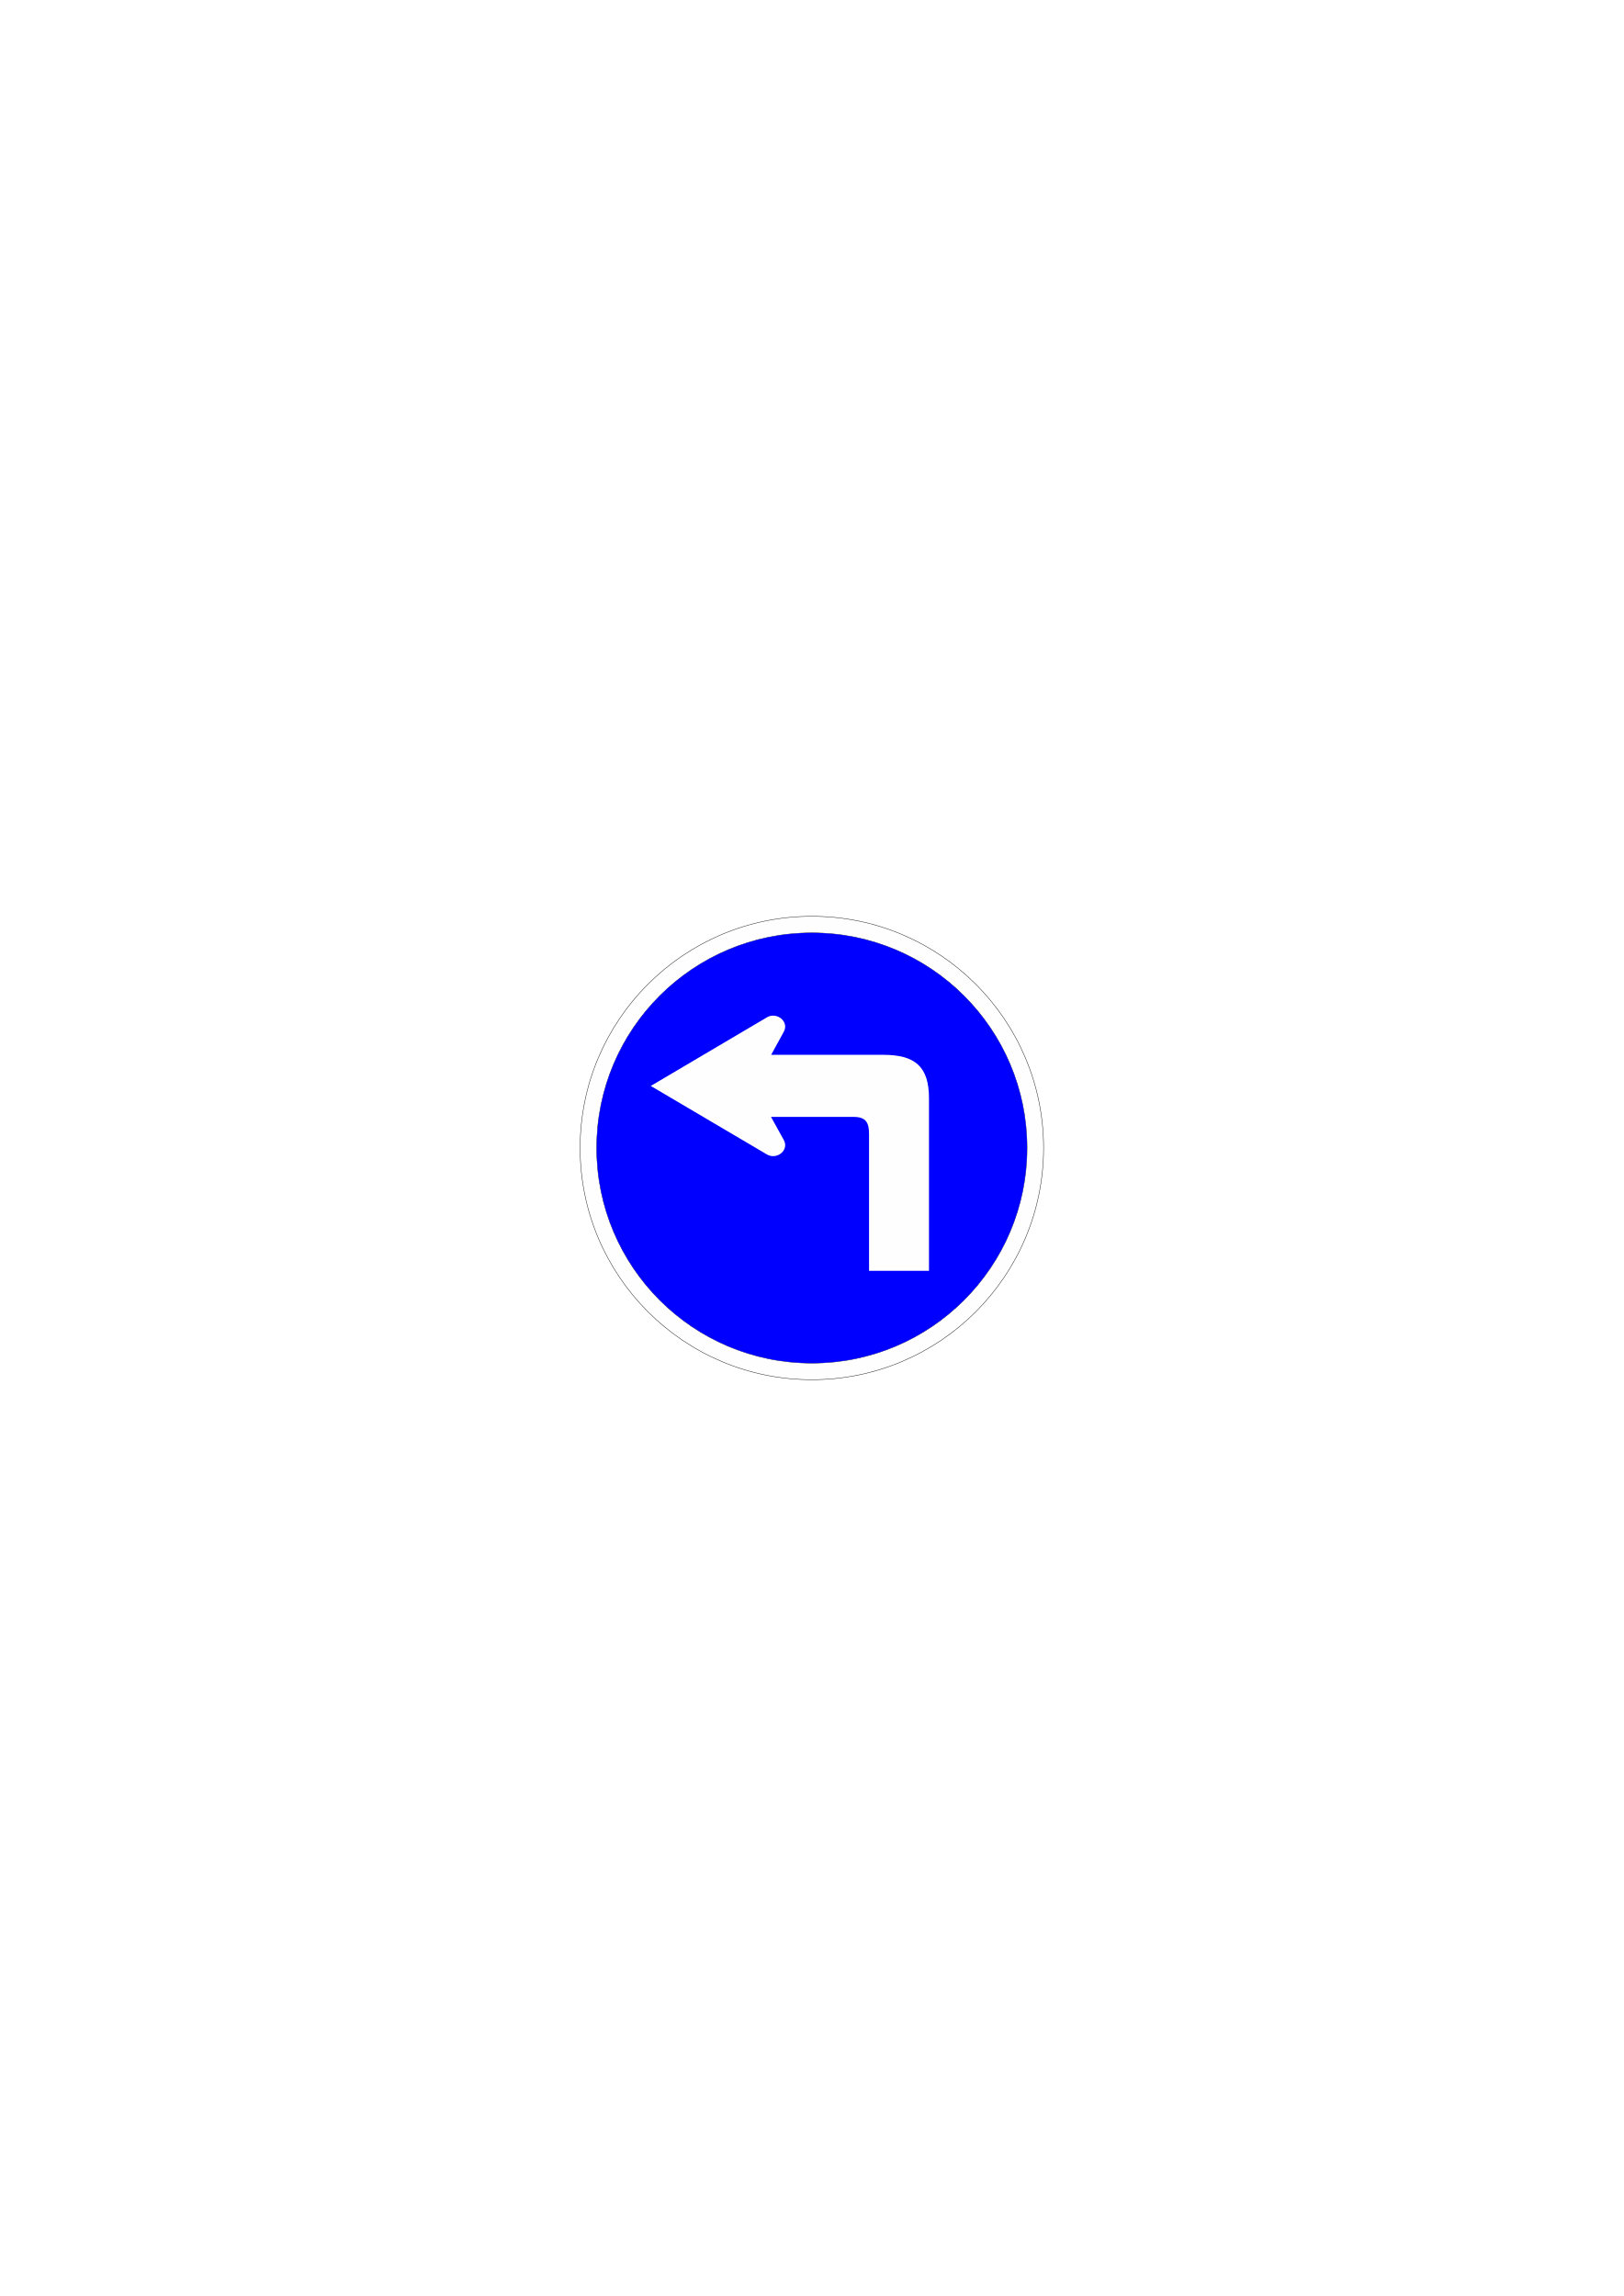
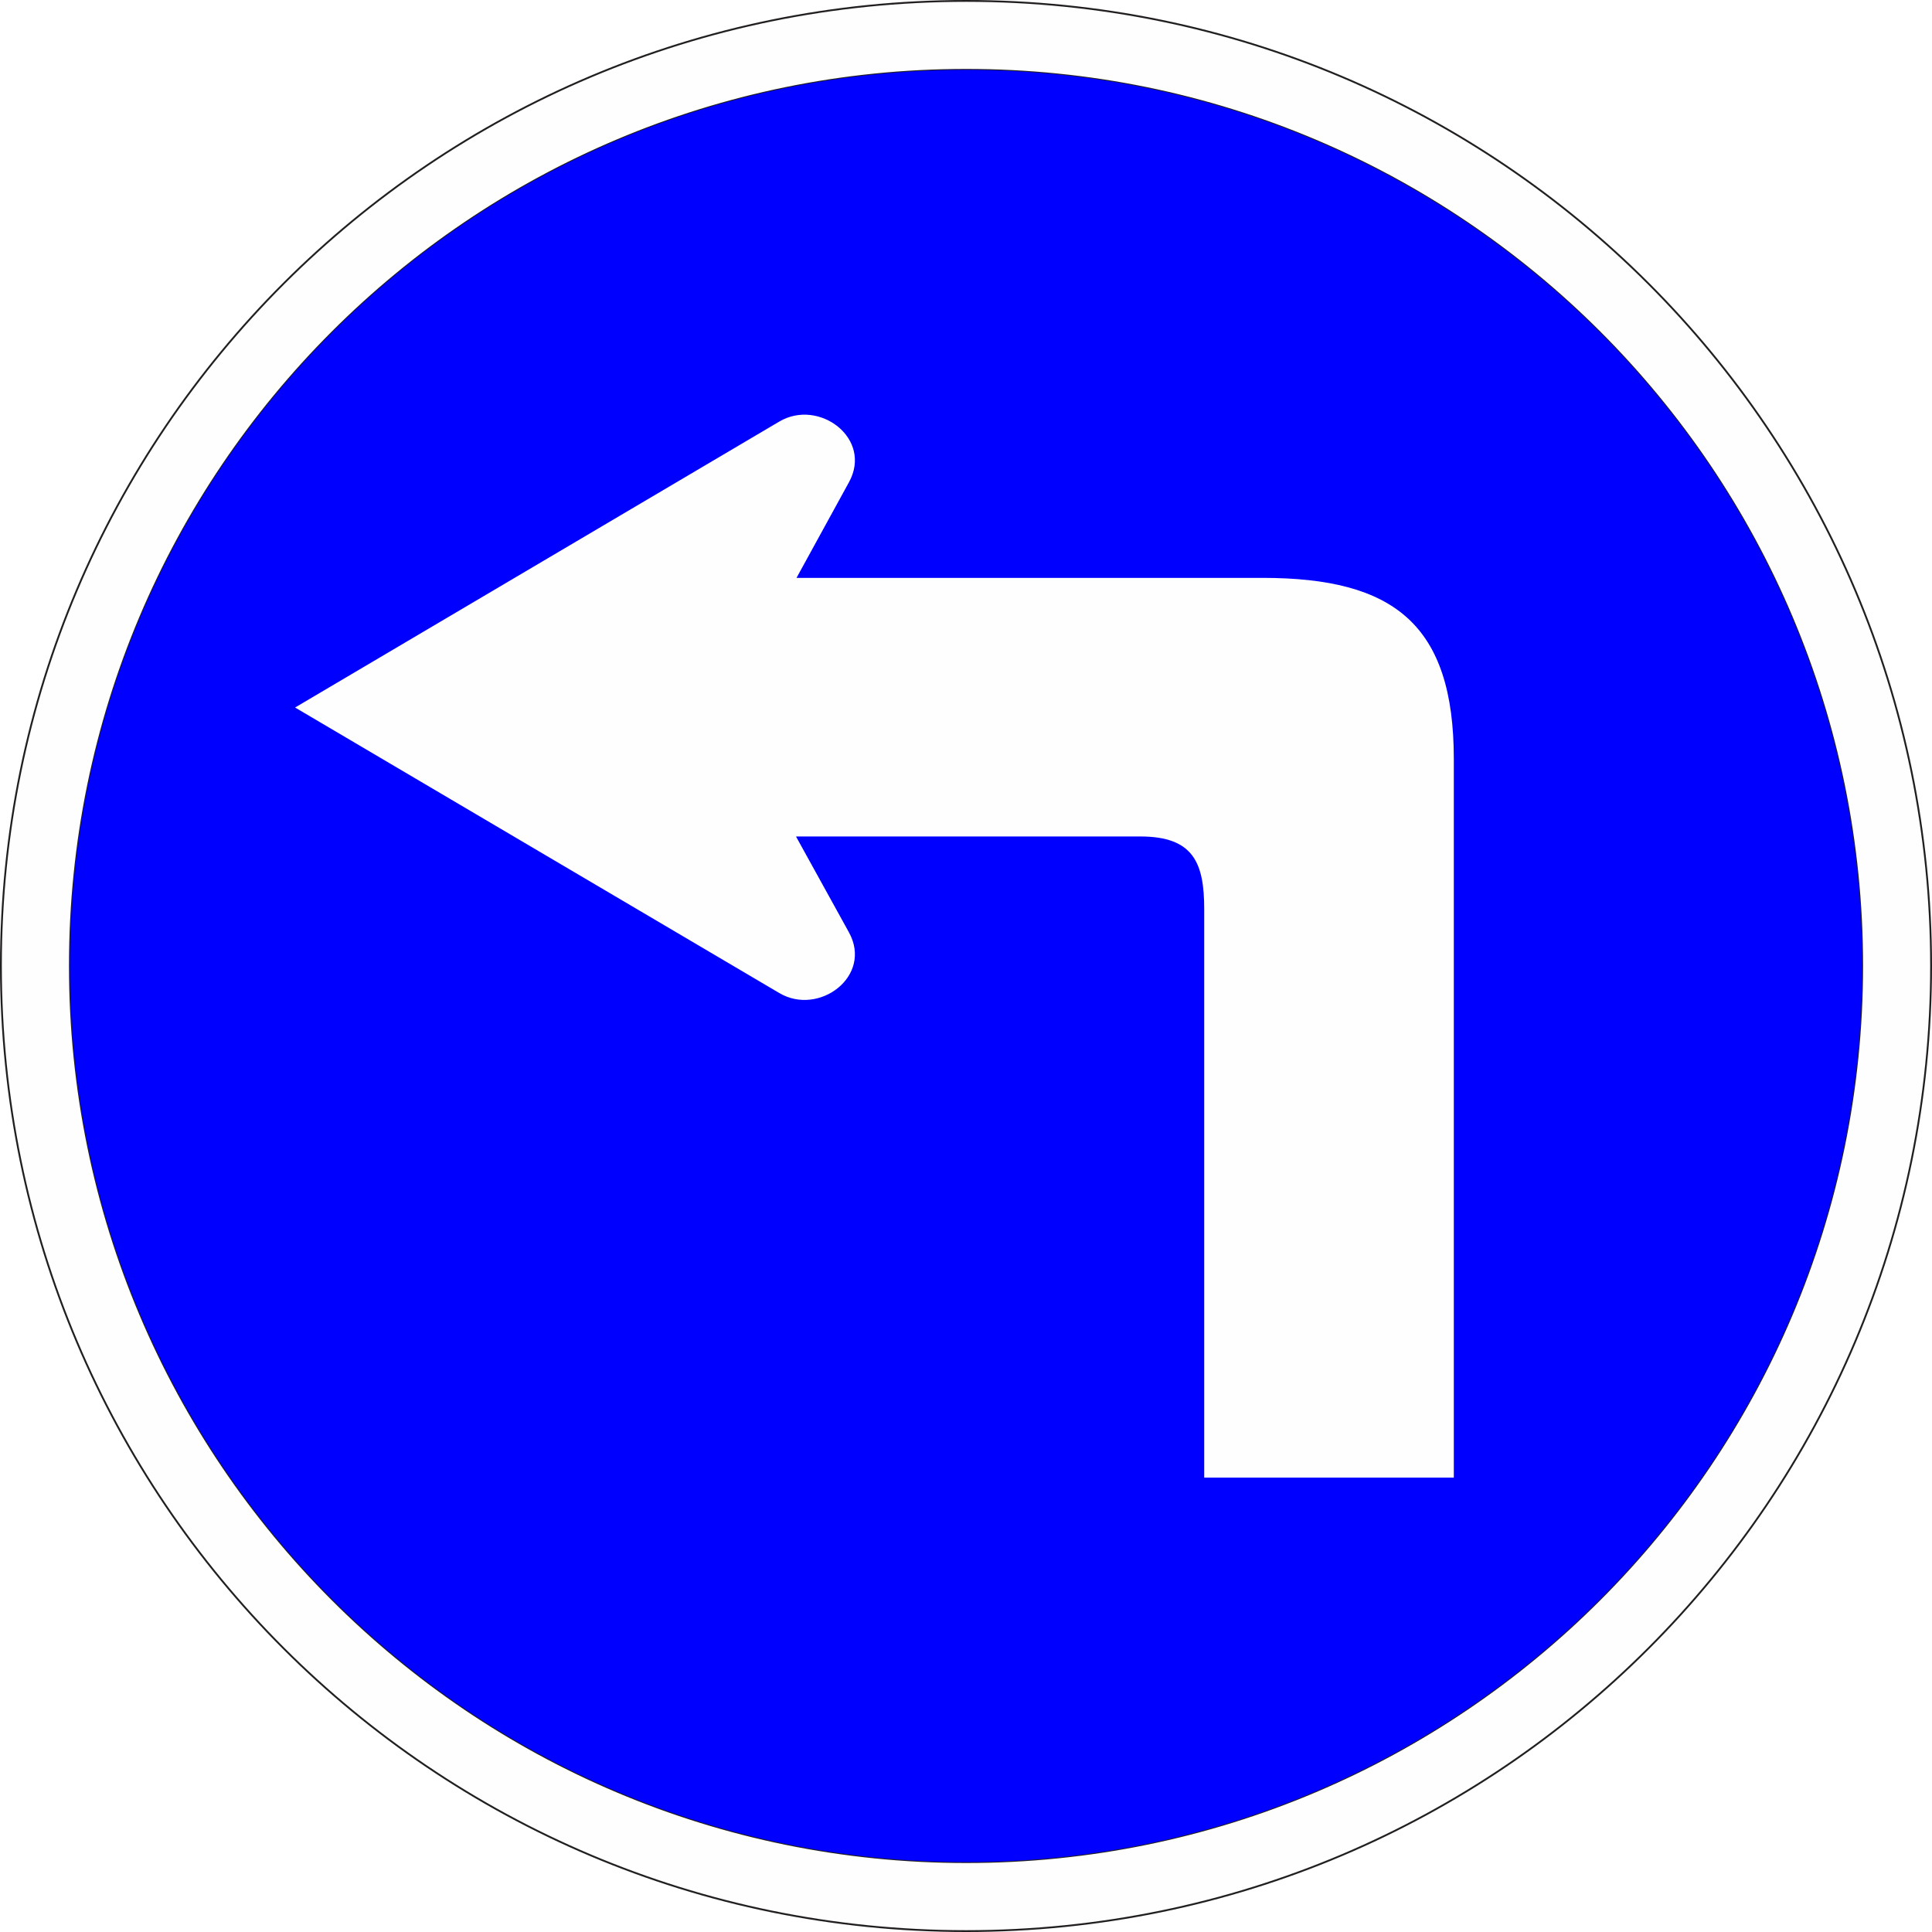
- <svg xmlns="http://www.w3.org/2000/svg" width="210mm" height="297mm" viewBox="0 0 210 297" version="1.1" id="svg1527">
+ <svg xmlns="http://www.w3.org/2000/svg" width="60mm" height="60mm" viewBox="0 0 60 60" version="1.1" id="svg1527">
  <defs id="defs1521">
    <clipPath clipPathUnits="userSpaceOnUse" id="clipPath602">
      <path d="M 124.95,372.75 H 242.46 V 485.76 H 124.95 Z" id="path600" style="clip-rule:evenodd" />
    </clipPath>
    <clipPath clipPathUnits="userSpaceOnUse" id="clipPath612">
      <path d="M 0,0 H 162.04 V 161.75 H 0 Z" id="path610" />
    </clipPath>
  </defs>
-   <g id="layer1">
+   <g id="layer1" transform="translate(-75,-118.5004)">
    <g transform="matrix(0.529478,0,0,-0.53663,7.678982,378.7463)" id="g596" style="stroke-width:0.662">
      <g id="g598" clip-path="url(#clipPath602)" style="stroke-width:0.662">
        <g id="g604" transform="matrix(1.5931,0,0,1.5694,126.35,372.76)" style="stroke-width:0.662">
          <g id="g606" transform="scale(0.4444,0.4451)" style="stroke-width:0.662">
            <g id="g608" clip-path="url(#clipPath612)" style="stroke-width:0.662">
              <g id="g614" style="stroke-width:0.662">
                <g id="g616" style="stroke-width:0.662">
                  <g id="g618" style="stroke-width:0.662" />
                </g>
                <path d="m 81.171,160.55 c 44.139,0 79.939,-35.8 79.939,-79.938 C 161.11,36.44 125.31,0.64 81.171,0.64 37,0.64 1.2,36.44 1.2,80.612 1.2,124.75 37,160.55 81.171,160.55 Z m 0,-5.71 c 40.999,0 74.229,-33.23 74.229,-74.228 0,-41 -33.23,-74.257 -74.229,-74.257 -41.028,0 -74.257,33.257 -74.257,74.257 0,40.998 33.229,74.228 74.257,74.228 z" style="fill:#fefefe;fill-opacity:1;fill-rule:evenodd;stroke:none;stroke-width:0.662" id="path620" />
                <path d="m 81.171,160.55 c 44.139,0 79.939,-35.8 79.939,-79.938 C 161.11,36.44 125.31,0.64 81.171,0.64 37,0.64 1.2,36.44 1.2,80.612 1.2,124.75 37,160.55 81.171,160.55 Z m 0,-5.71 c 40.999,0 74.229,-33.23 74.229,-74.228 0,-41 -33.23,-74.257 -74.229,-74.257 -41.028,0 -74.257,33.257 -74.257,74.257 0,40.998 33.229,74.228 74.257,74.228 z" style="fill:none;stroke:#221f20;stroke-width:0.151;stroke-linecap:butt;stroke-linejoin:miter;stroke-miterlimit:10;stroke-dasharray:none;stroke-opacity:1" id="path622" />
                <path d="m 81.171,154.84 c 40.999,0 74.229,-33.23 74.229,-74.228 0,-41 -33.23,-74.257 -74.229,-74.257 -41.028,0 -74.257,33.257 -74.257,74.257 0,40.998 33.229,74.228 74.257,74.228 z" style="fill:#0000ff;fill-opacity:1;fill-rule:evenodd;stroke:none;stroke-width:0.662" id="path624" />
                <path d="m 25.571,102.01 40.115,23.69 c 3.285,1.94 7.771,-1.4 5.771,-5.03 l -4.343,-7.92 h 38.626 c 10.86,0 15.83,-3.85 15.83,-15.024 V 38.212 h -20.68 v 47.086 c 0,3.8 -0.86,6.028 -5.29,6.028 H 67.086 v -0.028 l 4.371,-7.915 c 2,-3.628 -2.486,-6.971 -5.771,-5.028 z" style="fill:#fefefe;fill-opacity:1;fill-rule:evenodd;stroke:none;stroke-width:0.662" id="path626" />
              </g>
            </g>
          </g>
        </g>
      </g>
    </g>
  </g>
</svg>
